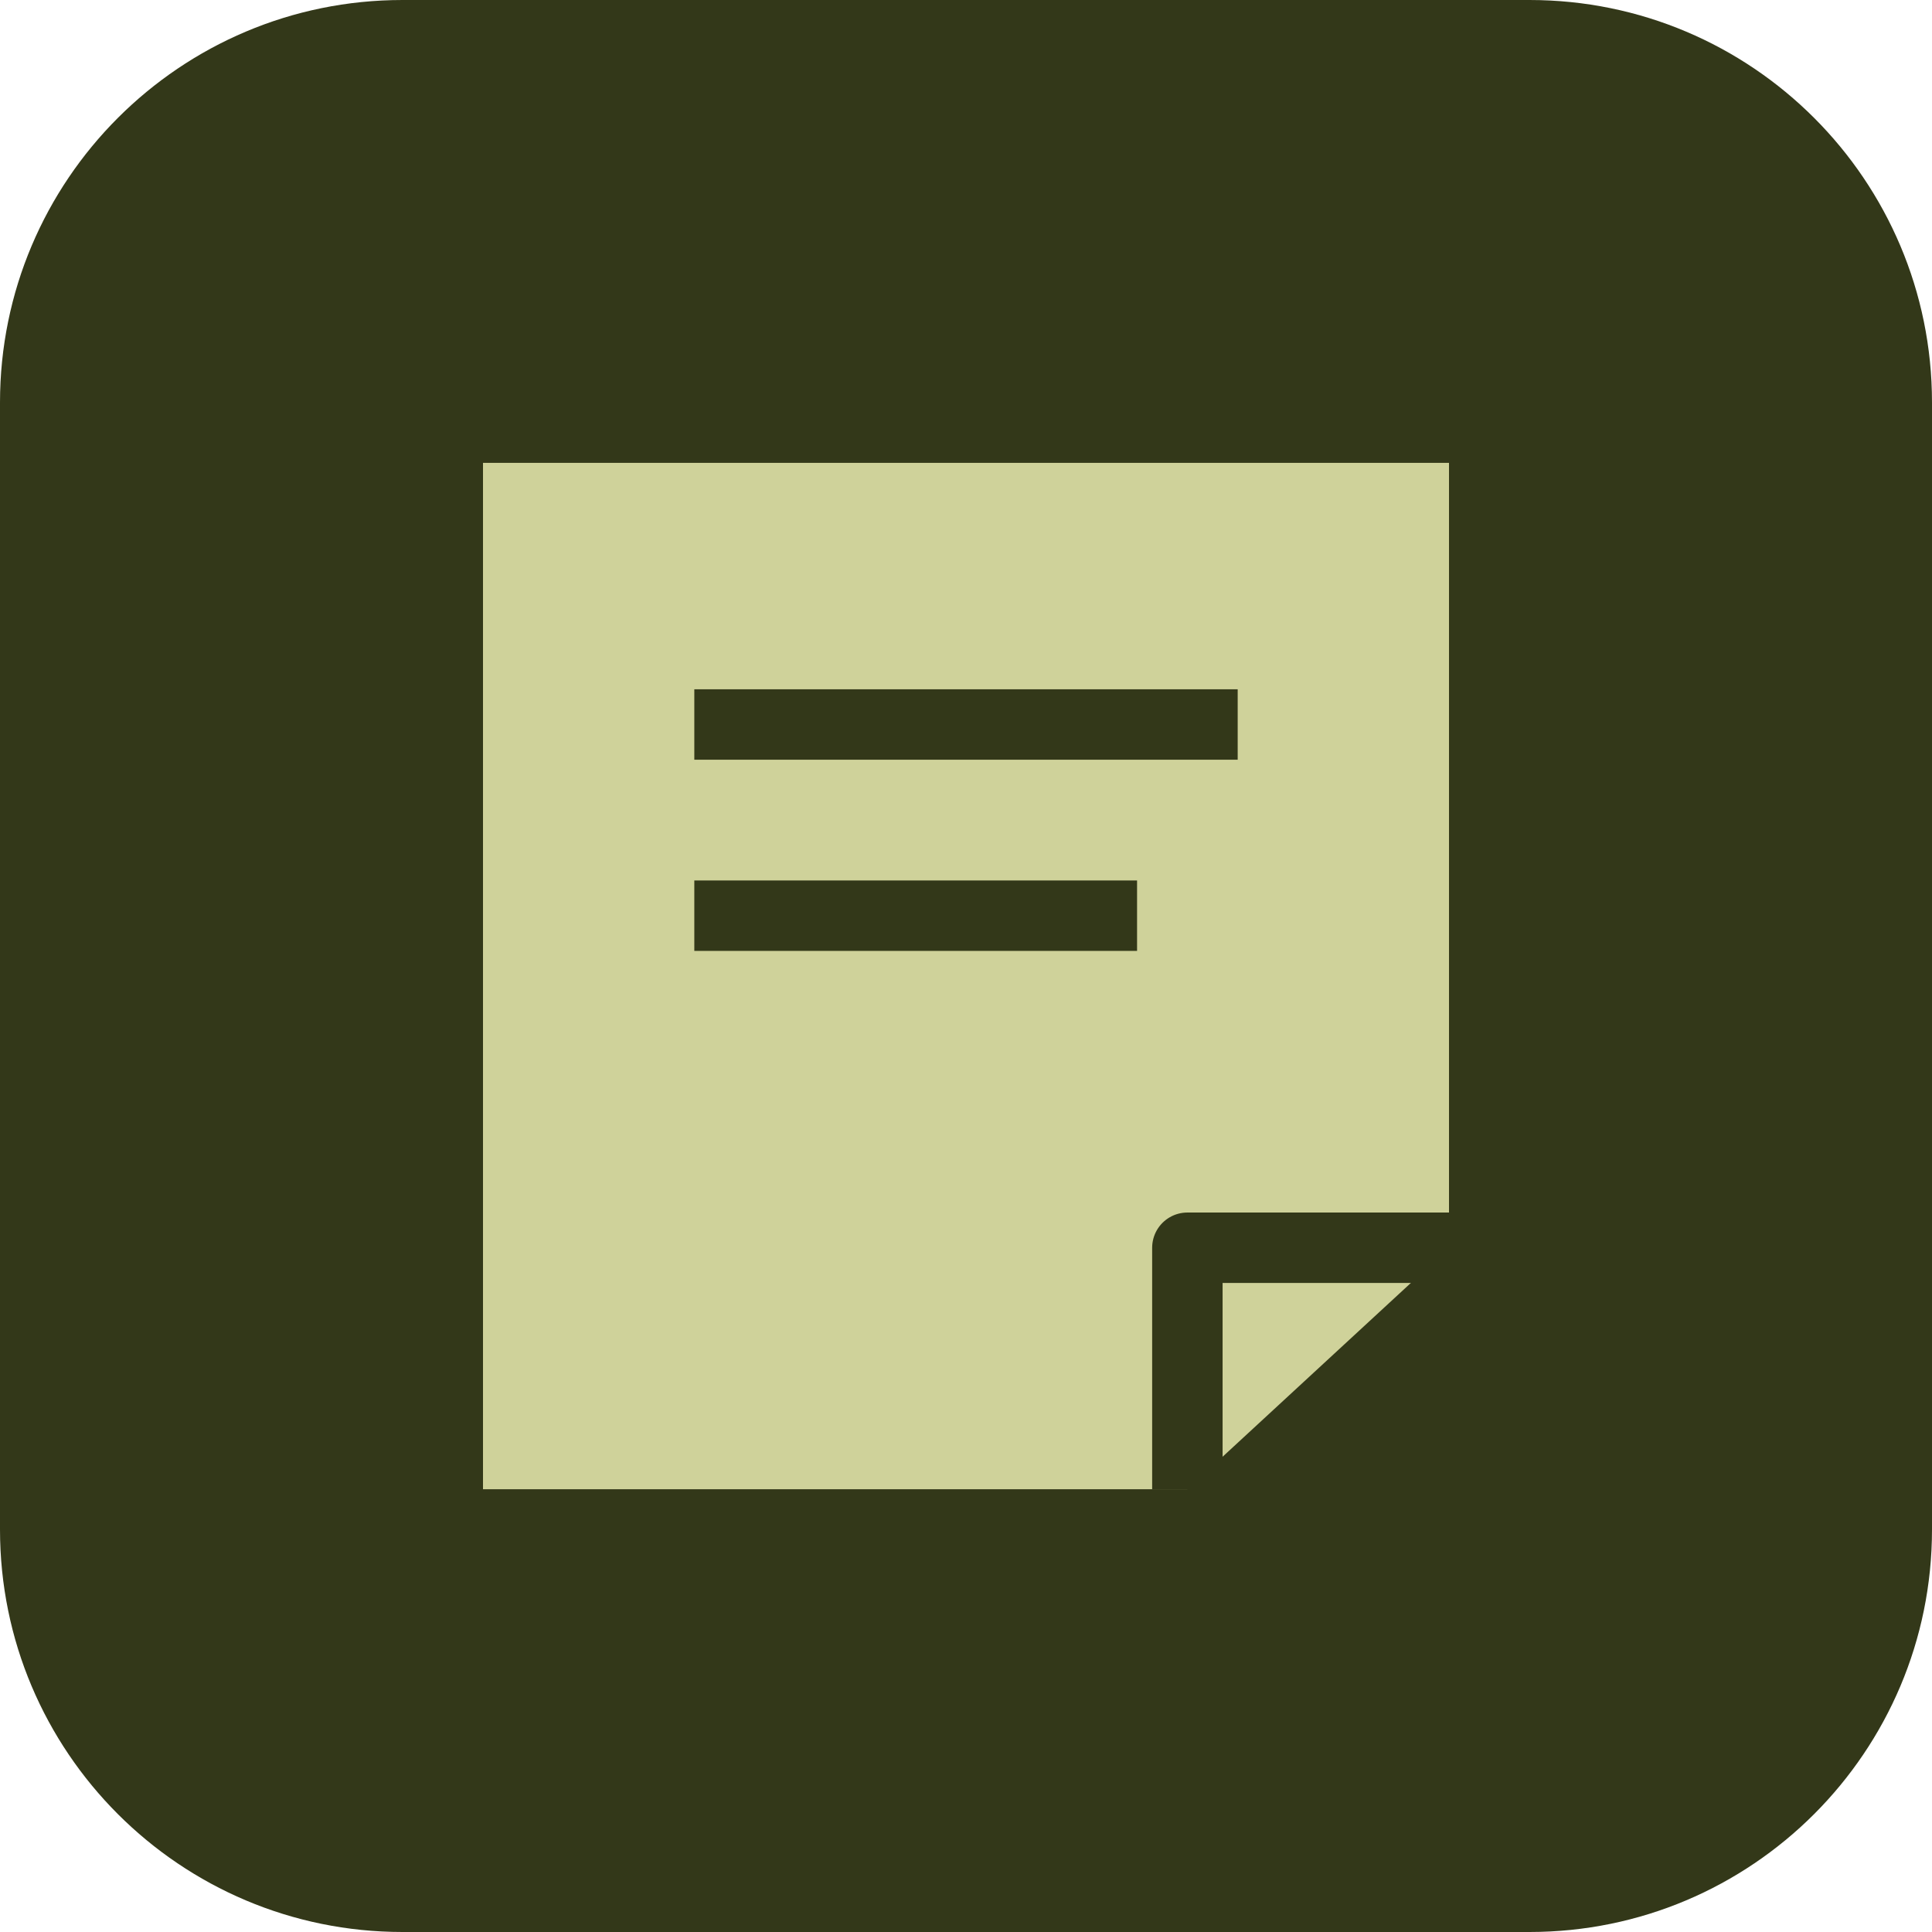
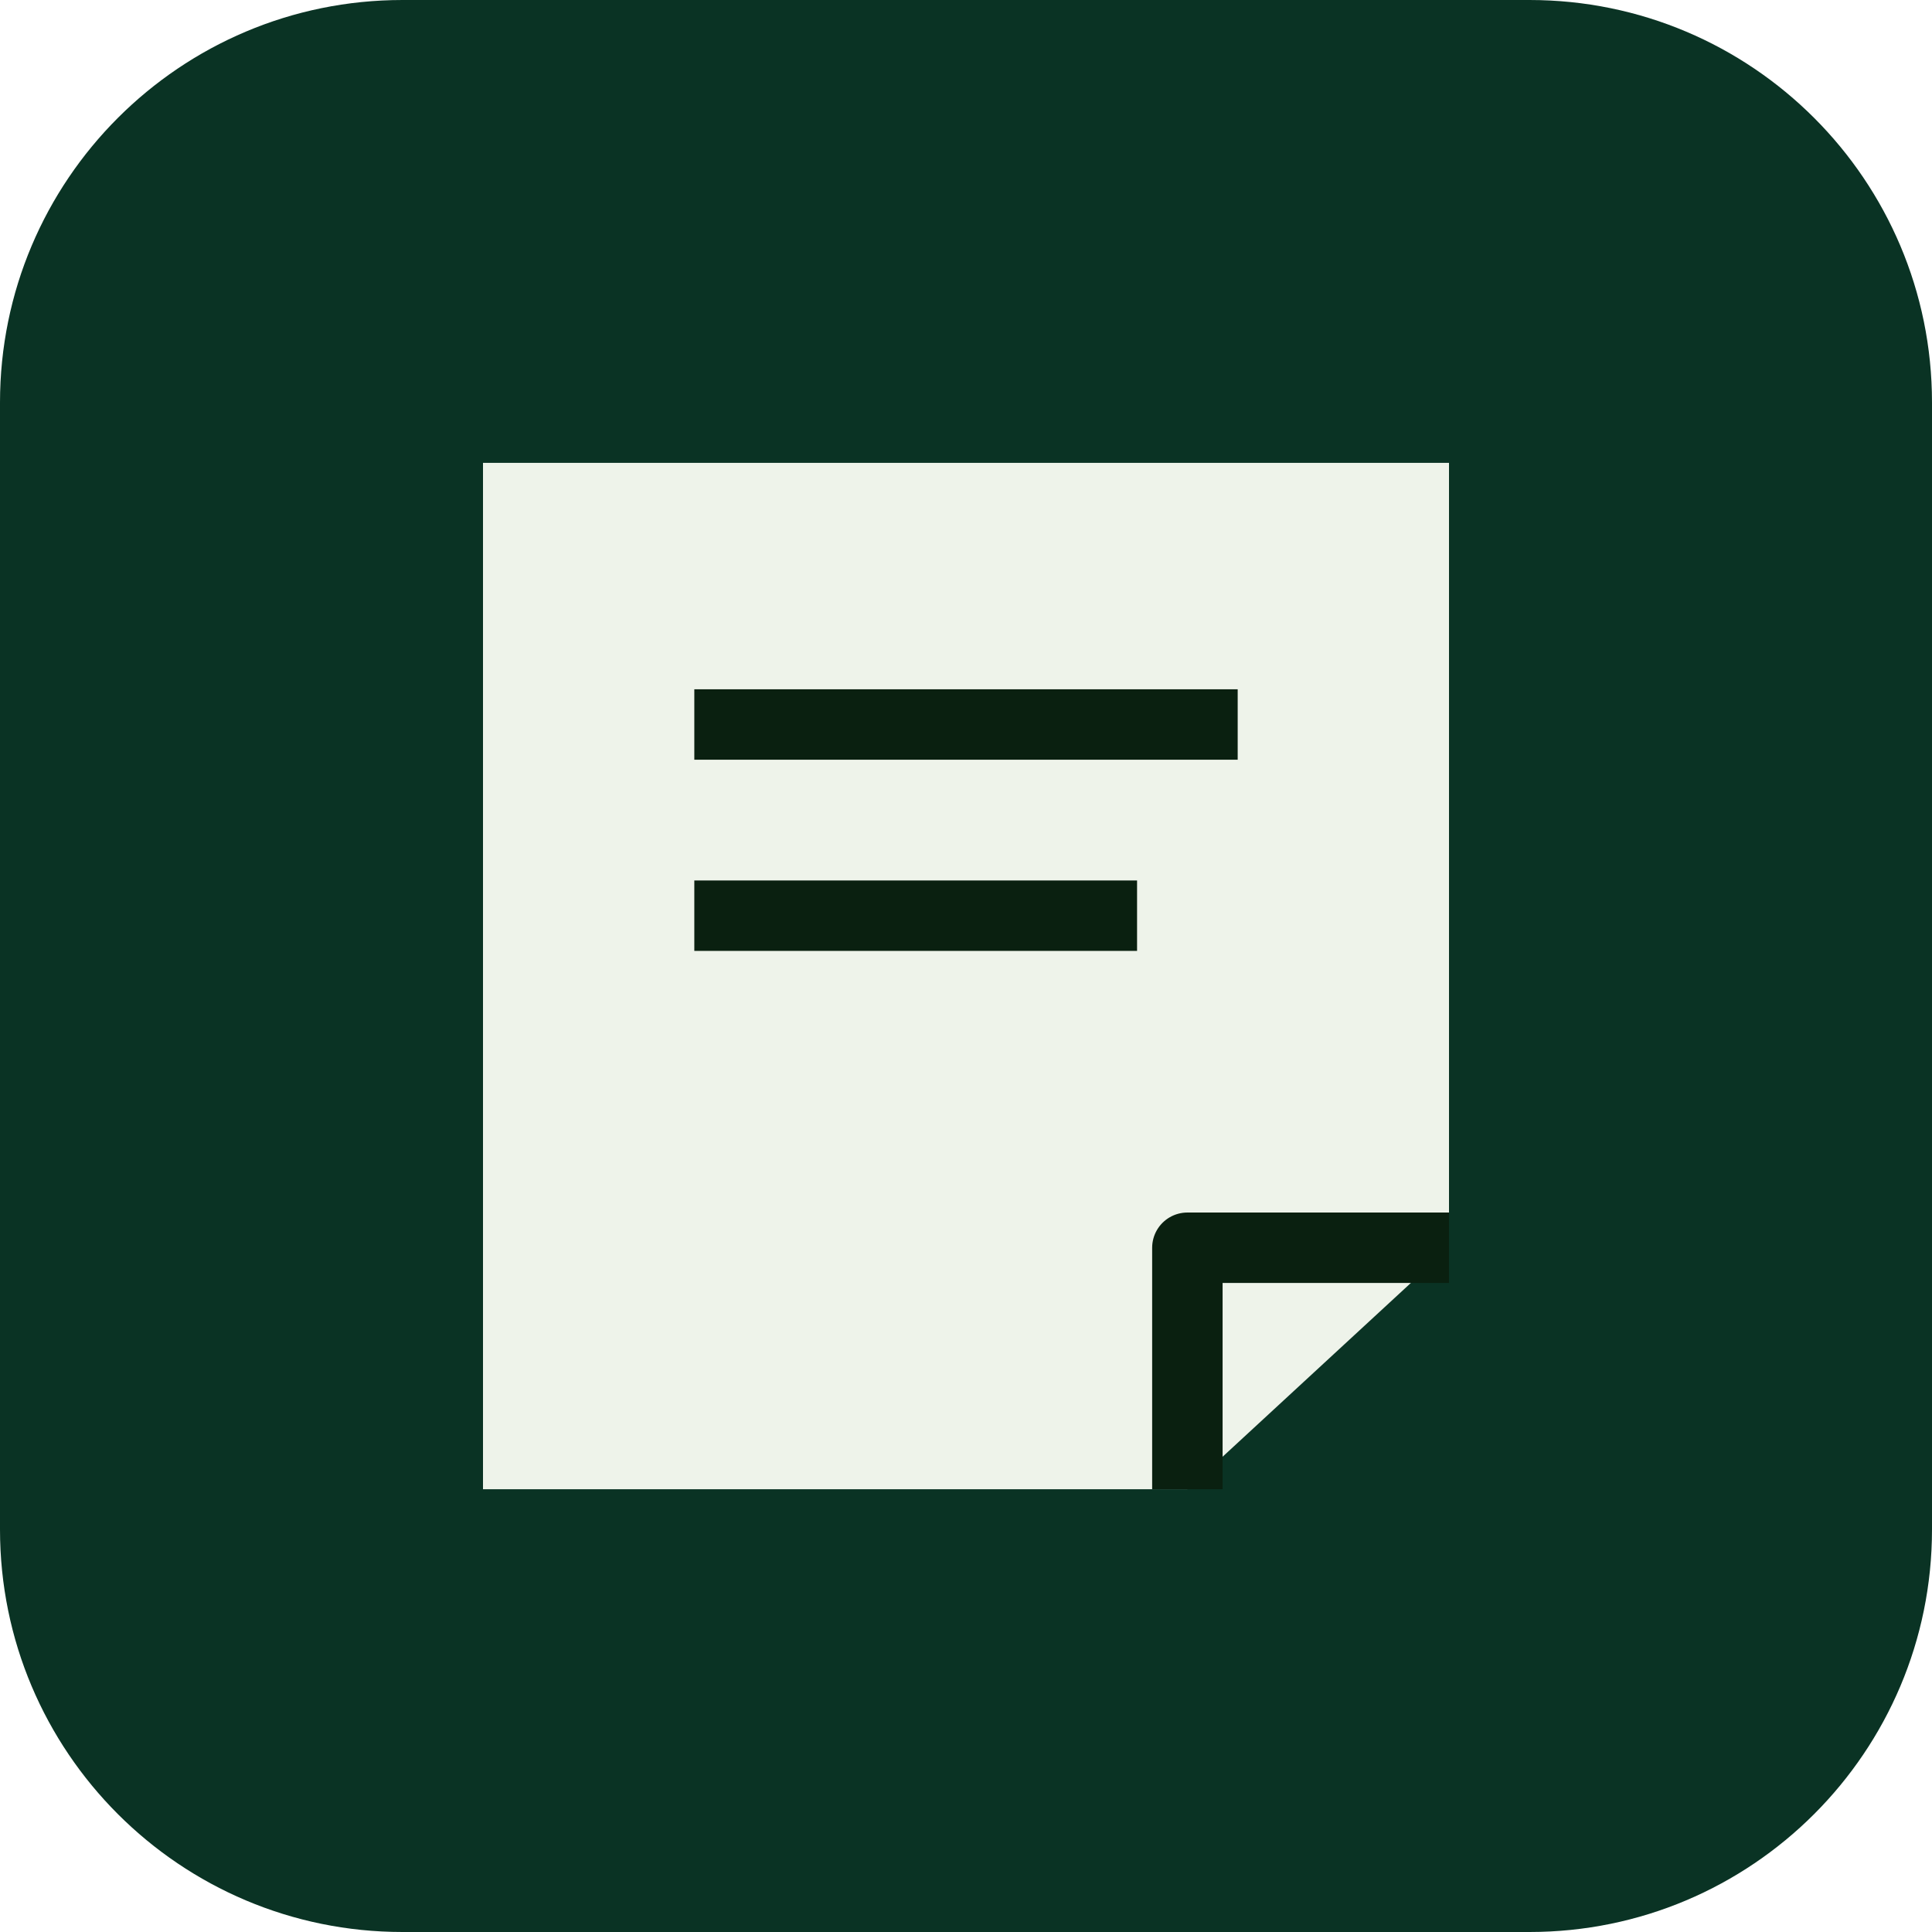
<svg xmlns="http://www.w3.org/2000/svg" viewBox="0 0 192 192">
-   <rect width="192" height="192" rx="40" fill="#333819" />
-   <path d="M48 46h96v78l-26 24H48z" fill="#cfd29a" />
-   <path d="M118 148v-24h26M69 72h54M69 91h44" fill="none" stroke="#333819" stroke-width="7" stroke-linejoin="round" />
+   <rect width="192" height="192" rx="40" fill="#0a3324" />
+   <path d="M48 46h96v78l-26 24H48z" fill="#eef3ea" />
+   <path d="M118 148v-24h26M69 72h54M69 91h44" fill="none" stroke="#0a2010" stroke-width="7" stroke-linejoin="round" />
</svg>
